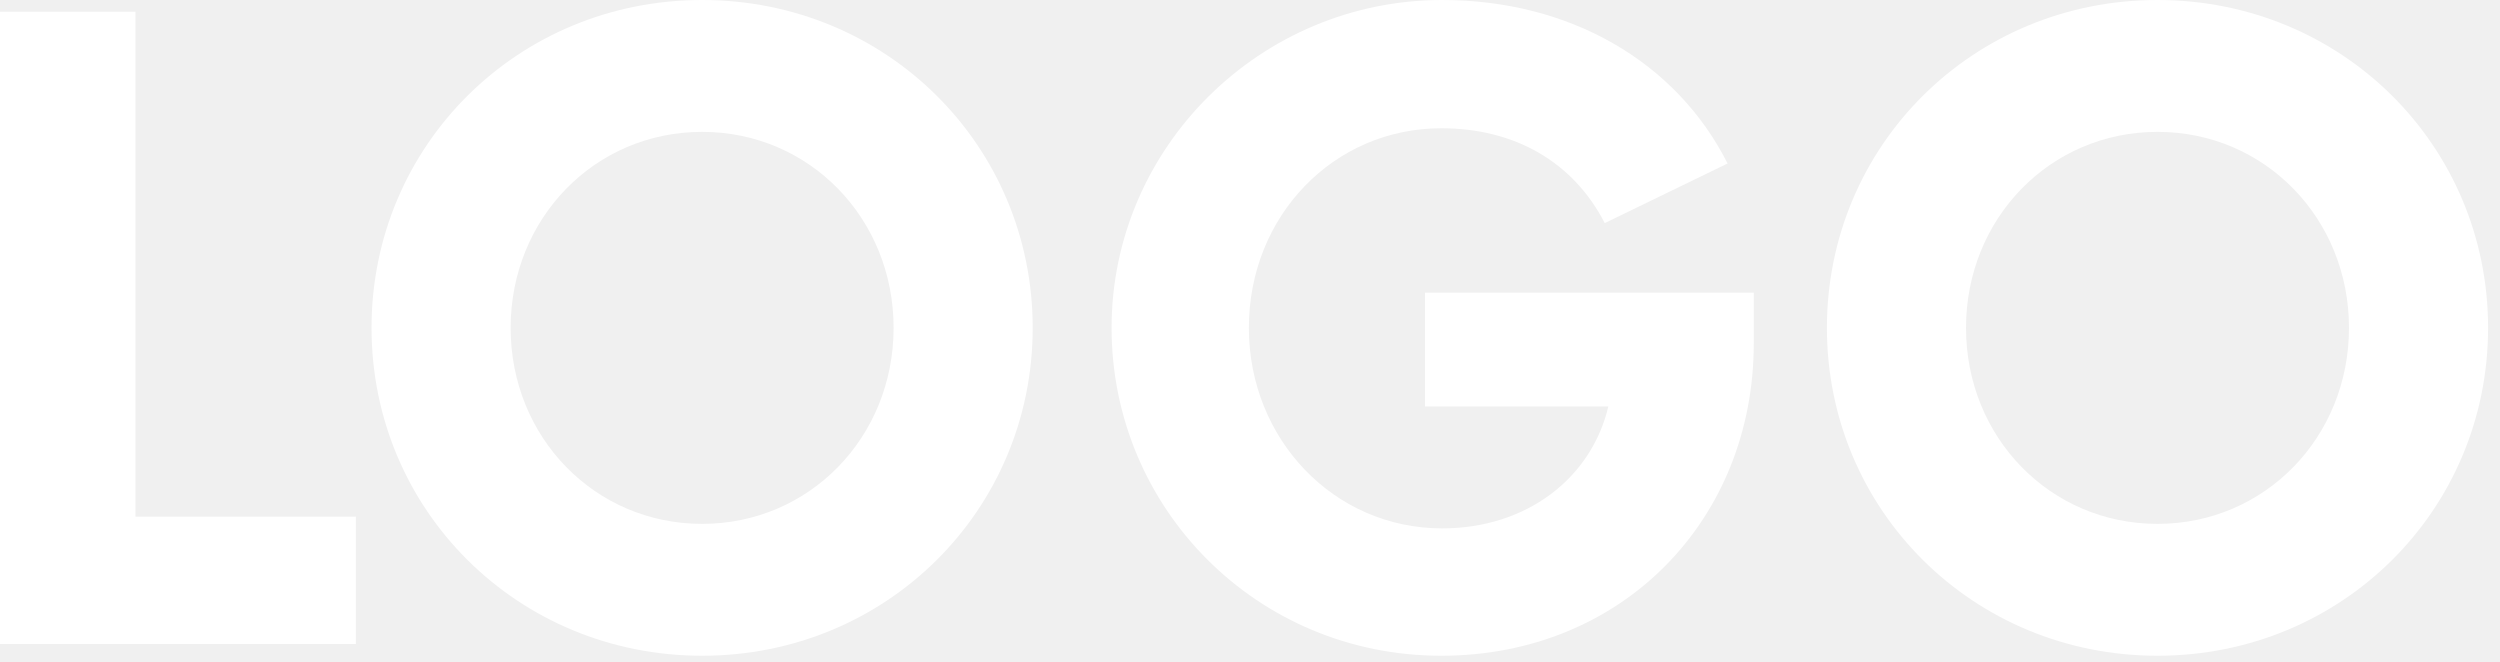
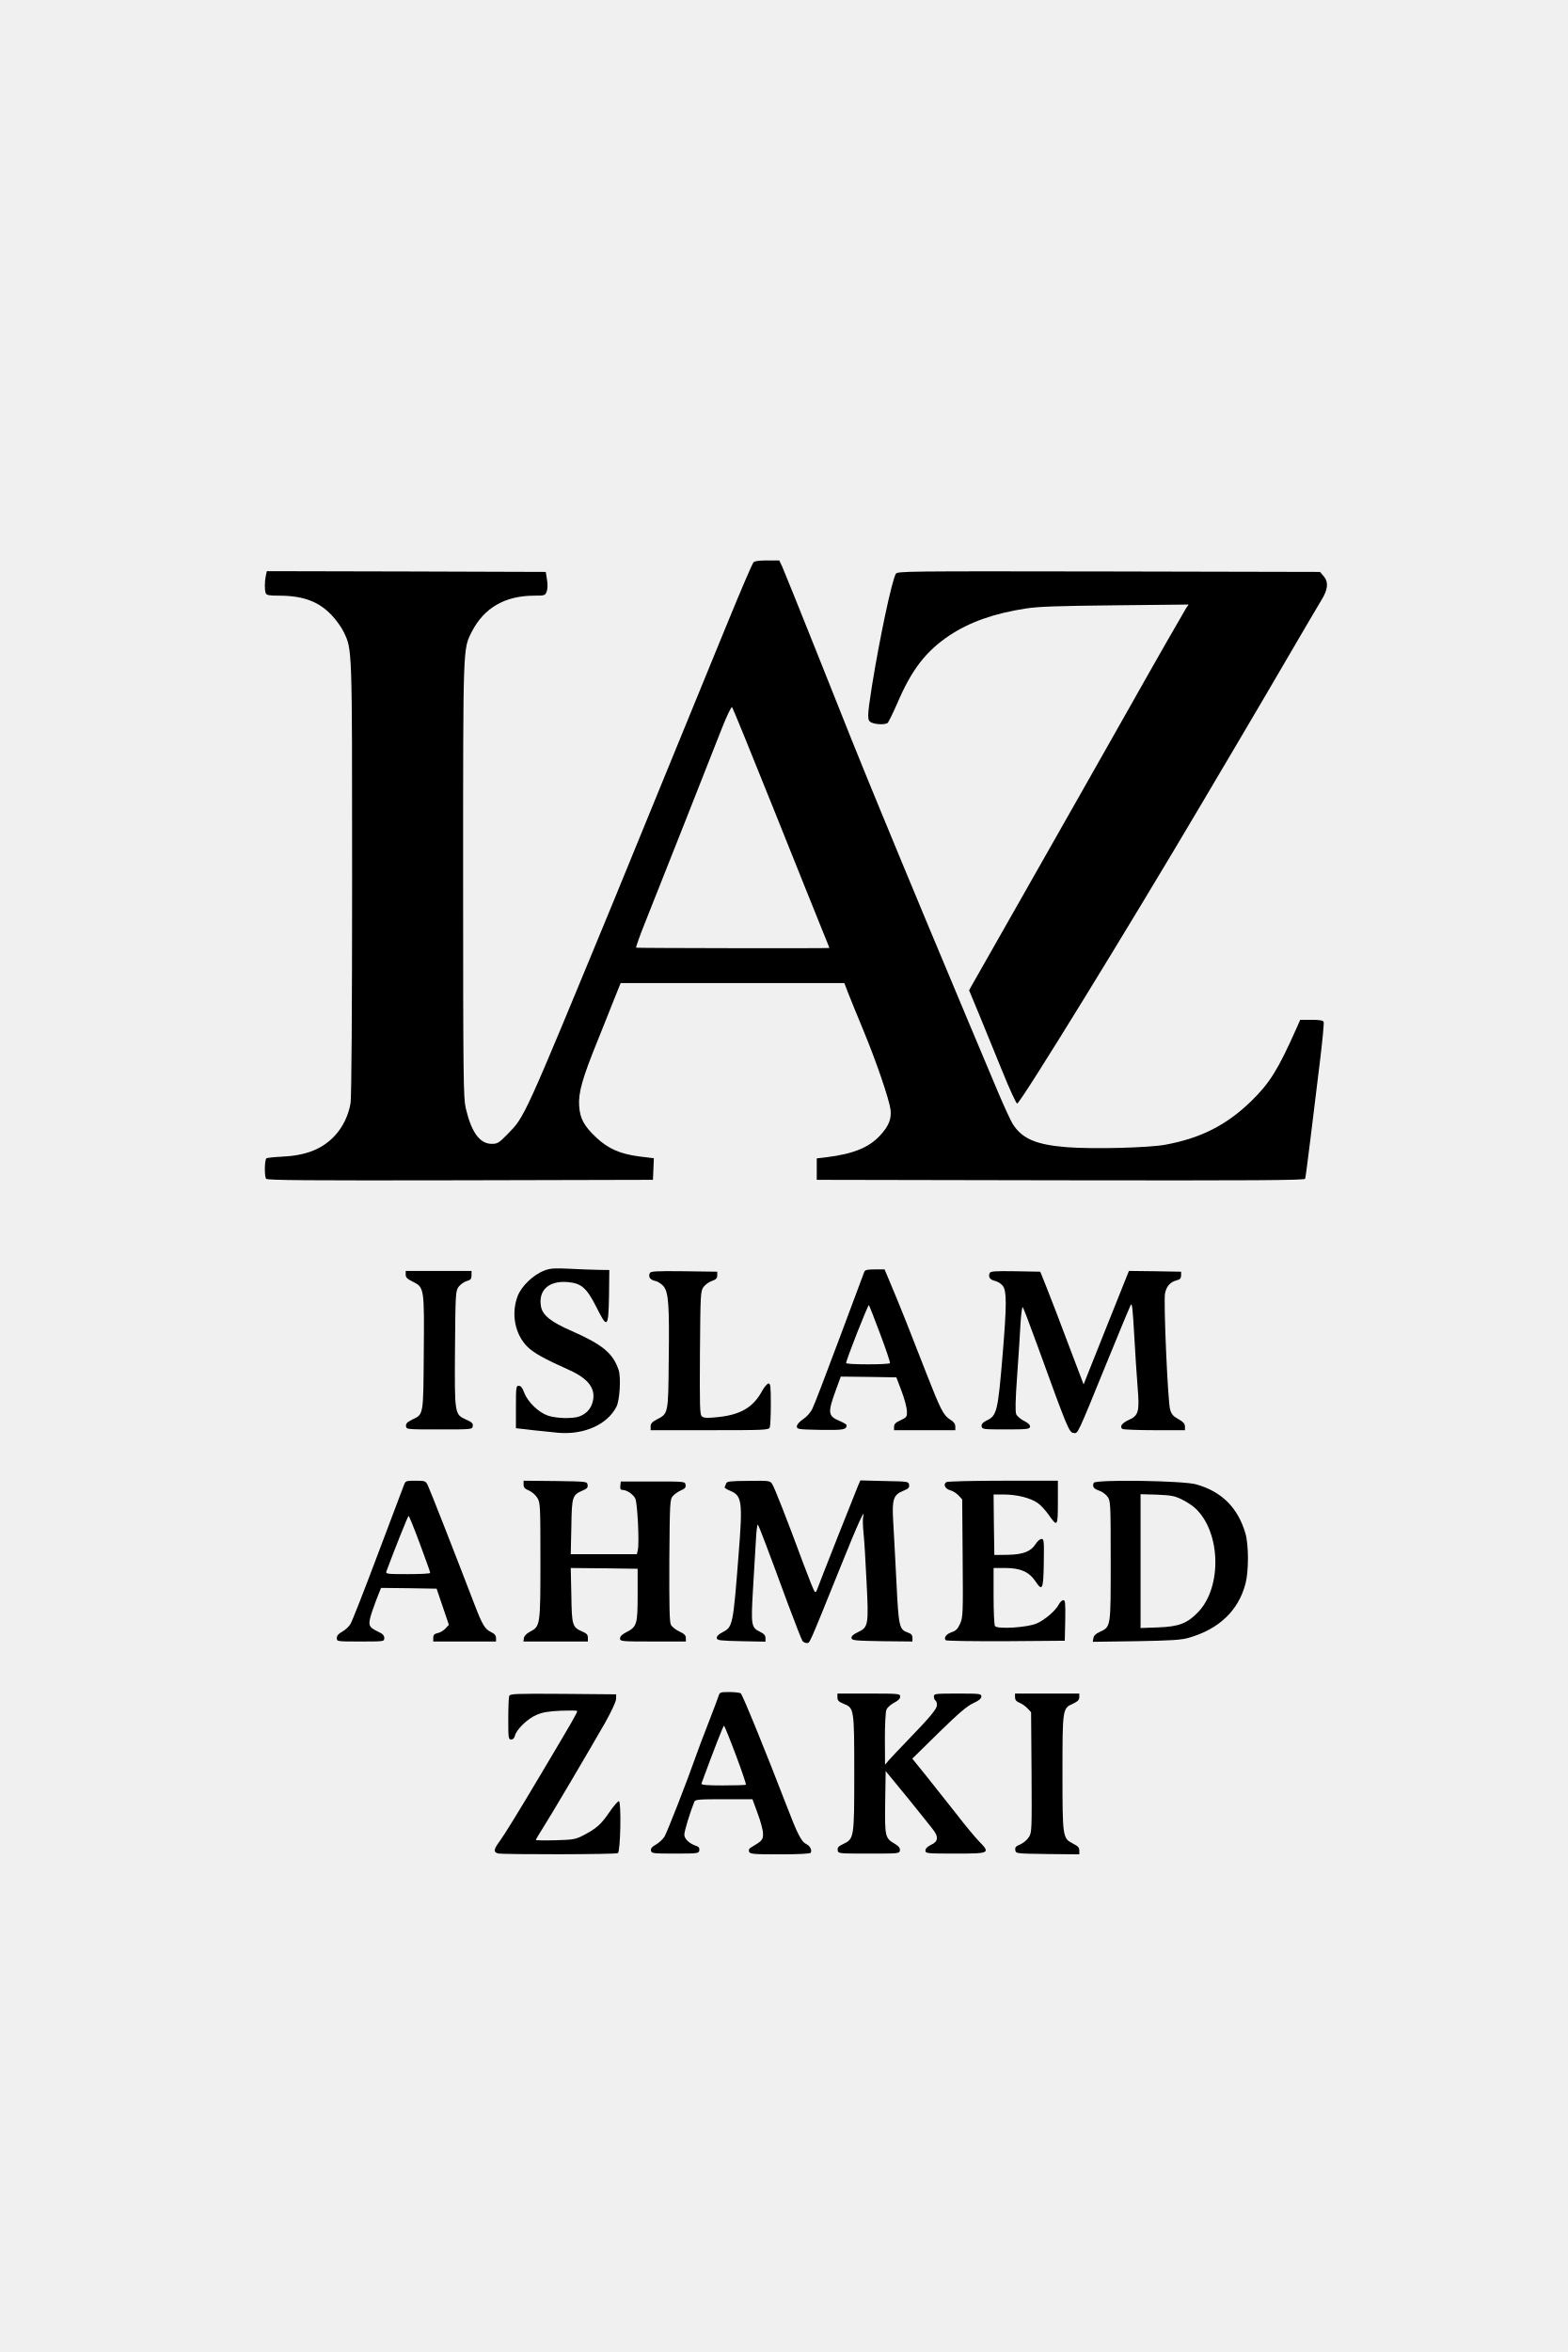
- <svg xmlns="http://www.w3.org/2000/svg" width="155" height="41" viewBox="0 0 155 41" fill="none">
-   <path d="M0 0.728V39.928H22.064V32.032H8.4V0.728H0Z" fill="white" />
-   <path d="M64.027 20.328C64.027 9.016 54.955 0 43.531 0C32.107 0 23.035 9.016 23.035 20.328C23.035 31.64 32.107 40.656 43.531 40.656C54.955 40.656 64.027 31.64 64.027 20.328ZM55.403 20.328C55.403 27.104 50.195 32.48 43.531 32.48C36.867 32.48 31.659 27.104 31.659 20.328C31.659 13.552 36.867 8.176 43.531 8.176C50.195 8.176 55.403 13.552 55.403 20.328Z" fill="white" />
-   <path d="M107.11 10.136C103.918 3.808 97.31 0 89.414 0C78.158 0 68.918 9.128 68.918 20.328C68.918 31.528 77.934 40.656 89.358 40.656C100.558 40.656 108.734 32.256 108.734 21.28V18.144H88.35V25.2H99.718C98.654 29.68 94.622 32.76 89.414 32.76C82.694 32.76 77.43 27.216 77.43 20.328C77.43 13.384 82.694 7.952 89.358 7.952C93.894 7.952 97.534 10.024 99.494 13.832L107.11 10.136Z" fill="white" />
-   <path d="M154.261 20.328C154.261 9.016 145.189 0 133.765 0C122.341 0 113.269 9.016 113.269 20.328C113.269 31.64 122.341 40.656 133.765 40.656C145.189 40.656 154.261 31.64 154.261 20.328ZM145.637 20.328C145.637 27.104 140.429 32.48 133.765 32.48C127.101 32.48 121.893 27.104 121.893 20.328C121.893 13.552 127.101 8.176 133.765 8.176C140.429 8.176 145.637 13.552 145.637 20.328Z" fill="white" />
+ <svg xmlns="http://www.w3.org/2000/svg" version="1.0" width="1024pt" height="1536pt" viewBox="0 0 1024 1536" preserveAspectRatio="xMidYMid meet">
+   <g transform="translate(0,1536) scale(0.1,-0.1)" fill="#000000" stroke="none">
+     <path d="M4922 11688 c-10 -13 -75 -164 -175 -408 -30 -74 -87 -211 -125 -305 -98 -238 -401 -978 -479 -1170 -36 -88 -96 -234 -133 -325 -595 -1441 -581 -1410 -695 -1527 -56 -57 -65 -63 -103 -63 -78 0 -133 75 -170 234 -15 65 -17 199 -17 1491 0 1545 -1 1503 56 1618 80 157 217 237 410 237 66 0 70 1 80 27 6 16 7 47 2 77 l-8 51 -911 3 -911 2 -7 -31 c-8 -40 -8 -93 0 -113 5 -13 22 -16 84 -16 159 0 260 -37 345 -126 30 -31 66 -81 80 -111 56 -118 55 -85 55 -1611 0 -845 -4 -1430 -10 -1465 -13 -80 -50 -157 -104 -215 -82 -87 -188 -129 -348 -136 -47 -2 -91 -7 -97 -10 -13 -8 -15 -115 -3 -134 7 -10 267 -12 1268 -10 l1259 3 3 70 3 71 -98 12 c-122 16 -202 51 -279 124 -79 74 -106 124 -111 206 -6 85 21 181 119 422 38 96 89 221 111 278 l41 102 731 0 730 0 24 -62 c13 -35 58 -144 99 -243 87 -210 170 -454 179 -522 7 -61 -12 -107 -68 -168 -74 -80 -176 -121 -354 -143 l-60 -7 0 -70 0 -70 1593 -3 c1269 -2 1594 0 1597 10 3 7 18 126 35 263 17 138 44 362 61 498 17 137 28 255 25 263 -4 10 -25 14 -79 14 l-74 0 -23 -52 c-122 -275 -177 -362 -298 -480 -162 -157 -331 -242 -562 -284 -112 -20 -469 -29 -640 -16 -202 16 -294 55 -355 152 -13 21 -55 111 -93 201 -38 90 -123 292 -189 449 -113 267 -424 1013 -581 1395 -131 317 -224 549 -423 1050 -110 275 -208 519 -219 543 l-20 42 -79 0 c-51 0 -82 -4 -89 -12z m132 -1613 c145 -363 287 -715 314 -782 28 -68 50 -123 49 -124 -12 -3 -1258 -1 -1262 2 -2 3 22 73 55 155 78 195 431 1087 505 1277 32 81 62 144 67 139 4 -4 127 -305 272 -667z" />
+     <path d="M5851 11612 c-27 -50 -106 -424 -156 -735 -32 -205 -32 -225 1 -237 30 -12 84 -13 101 -2 6 4 34 61 63 127 94 221 187 341 340 444 132 88 292 145 500 177 82 13 211 17 584 21 l480 5 -16 -23 c-18 -29 -210 -364 -373 -654 -65 -115 -209 -370 -320 -565 -111 -195 -309 -544 -440 -775 -131 -231 -249 -438 -262 -461 l-23 -41 66 -159 c36 -87 104 -255 152 -372 47 -117 91 -211 96 -209 25 8 718 1134 1213 1972 71 121 188 319 260 440 72 121 210 357 308 525 98 168 191 326 207 352 42 68 47 116 15 154 l-25 29 -1381 3 c-1338 2 -1380 2 -1390 -16z" />
+     <path d="M3557 7063 c-73 -27 -151 -102 -176 -168 -44 -116 -17 -251 66 -332 42 -40 106 -76 273 -151 125 -56 174 -123 151 -208 -12 -45 -41 -77 -86 -94 -43 -16 -148 -14 -206 5 -61 21 -131 88 -155 150 -11 31 -22 45 -35 45 -18 0 -19 -10 -19 -139 l0 -138 103 -12 c56 -6 134 -14 174 -18 167 -14 319 53 379 169 22 41 31 191 15 240 -36 110 -105 167 -307 256 -134 58 -189 102 -200 158 -20 108 51 173 177 161 87 -8 121 -38 184 -162 72 -145 79 -139 83 70 l2 171 -67 1 c-38 0 -122 4 -188 7 -101 5 -128 4 -168 -11z" />
+     <path d="M5645 7053 c-4 -10 -76 -204 -161 -431 -85 -228 -164 -434 -176 -458 -12 -27 -36 -55 -62 -72 -25 -17 -41 -36 -41 -47 0 -19 9 -20 154 -23 152 -2 170 1 171 31 0 4 -19 16 -43 26 -80 34 -82 52 -27 204 l32 87 182 -2 181 -3 34 -90 c19 -49 34 -108 35 -130 1 -38 -1 -41 -41 -60 -32 -14 -43 -25 -43 -42 l0 -23 200 0 200 0 0 24 c0 17 -10 31 -33 45 -44 27 -63 64 -156 302 -103 266 -172 439 -228 572 l-45 107 -63 0 c-51 0 -64 -3 -70 -17z m104 -404 c38 -101 67 -187 64 -191 -2 -5 -67 -8 -143 -8 -76 0 -141 3 -143 8 -5 8 143 385 149 379 2 -2 35 -87 73 -188z" />
+     <path d="M2650 7036 c0 -19 11 -29 48 -47 73 -37 74 -41 70 -469 -3 -409 -1 -395 -76 -431 -33 -17 -42 -26 -40 -43 3 -21 6 -21 218 -21 213 0 215 0 218 22 3 17 -6 26 -43 42 -76 34 -76 33 -73 466 3 362 4 374 24 402 12 15 35 32 53 37 25 7 31 14 31 37 l0 29 -215 0 -215 0 0 -24z" />
+     <path d="M4244 7045 c-10 -25 3 -43 35 -50 17 -3 41 -19 55 -35 33 -40 39 -120 34 -495 -3 -338 -3 -337 -78 -375 -30 -16 -40 -26 -40 -45 l0 -25 385 0 c358 0 386 1 393 18 4 9 7 78 7 152 0 113 -2 135 -15 135 -8 0 -26 -21 -41 -47 -57 -107 -139 -156 -284 -172 -75 -8 -97 -7 -110 4 -14 12 -15 56 -13 416 3 388 4 404 24 430 11 15 36 33 55 39 26 9 34 17 34 36 l0 24 -218 3 c-187 2 -218 0 -223 -13z" />
+     <path d="M6464 7045 c-10 -25 3 -43 35 -50 17 -4 40 -18 51 -32 26 -34 26 -123 0 -439 -32 -385 -38 -409 -106 -441 -25 -13 -34 -23 -32 -38 3 -19 9 -20 158 -20 138 0 155 2 158 17 2 11 -10 24 -38 38 -22 11 -46 31 -52 44 -7 18 -6 86 6 253 9 125 19 279 22 341 4 62 10 109 15 105 4 -4 49 -123 100 -263 193 -533 203 -555 231 -558 30 -4 19 -27 223 473 81 198 149 362 151 364 9 10 12 -15 23 -204 6 -110 16 -261 22 -336 13 -159 6 -184 -60 -213 -43 -20 -60 -44 -39 -58 7 -4 102 -8 211 -8 l197 0 0 24 c0 18 -11 30 -42 48 -34 18 -46 32 -55 63 -15 51 -44 712 -33 760 10 46 35 73 74 83 24 6 31 14 31 33 l0 24 -171 3 -170 2 -148 -370 -148 -371 -98 258 c-53 142 -117 308 -141 368 l-44 110 -163 3 c-138 2 -163 0 -168 -13z" />
+     <path d="M2639 5663 c-6 -16 -83 -219 -171 -453 -88 -234 -168 -439 -179 -456 -10 -17 -34 -39 -54 -50 -24 -13 -35 -26 -35 -41 0 -23 0 -23 155 -23 155 0 155 0 155 23 0 17 -11 28 -42 42 -64 31 -67 42 -35 138 16 45 35 97 43 115 l13 32 182 -2 181 -3 40 -118 40 -118 -22 -24 c-12 -13 -35 -27 -51 -30 -22 -5 -29 -12 -29 -31 l0 -24 205 0 205 0 0 23 c0 17 -10 28 -35 40 -37 18 -54 45 -103 172 -140 365 -297 765 -309 788 -13 25 -18 27 -79 27 -61 0 -65 -1 -75 -27z m104 -386 c37 -100 68 -185 67 -189 0 -5 -66 -8 -146 -8 -135 0 -146 1 -140 18 52 140 140 362 145 362 3 0 37 -82 74 -183z" />
+     <path d="M3420 5665 c0 -19 8 -28 35 -39 19 -8 44 -30 55 -48 19 -32 20 -50 20 -411 0 -424 -1 -428 -68 -463 -23 -12 -38 -28 -40 -42 l-3 -22 210 0 211 0 0 25 c0 18 -8 28 -32 38 -70 30 -73 39 -76 238 l-4 179 219 -2 218 -3 0 -170 c0 -194 -5 -209 -75 -245 -26 -13 -40 -27 -40 -40 0 -19 7 -20 215 -20 l215 0 0 23 c0 17 -11 28 -42 42 -24 11 -49 31 -56 45 -9 19 -11 119 -10 421 3 381 4 398 23 419 11 13 35 29 53 37 26 11 33 19 30 36 -3 22 -4 22 -213 22 l-210 0 -3 -27 c-2 -20 1 -28 13 -28 29 0 71 -28 85 -57 14 -31 27 -293 16 -337 l-6 -26 -216 0 -216 0 4 179 c3 199 6 208 76 238 26 11 33 19 30 36 -3 22 -5 22 -210 25 l-208 2 0 -25z" />
+     <path d="M4743 5672 c-3 -10 -8 -20 -10 -24 -2 -4 14 -15 37 -24 76 -31 82 -70 55 -409 -37 -475 -38 -480 -108 -516 -25 -13 -37 -26 -35 -37 3 -15 22 -17 161 -20 l157 -3 0 24 c0 17 -10 28 -35 40 -58 28 -60 43 -47 270 7 111 15 255 19 320 3 65 9 114 13 110 8 -9 57 -138 195 -513 48 -129 92 -241 97 -247 6 -7 18 -13 28 -13 20 0 9 -25 215 485 122 303 169 406 153 338 -3 -12 -2 -57 2 -100 5 -43 14 -186 20 -319 15 -287 12 -301 -56 -333 -32 -15 -44 -27 -42 -39 3 -15 23 -17 201 -20 l197 -2 0 24 c0 18 -8 27 -29 34 -58 20 -61 36 -76 339 -8 153 -17 330 -21 393 -8 139 2 168 66 194 33 13 41 21 38 39 -3 22 -6 22 -160 25 l-158 4 -15 -34 c-15 -35 -258 -649 -269 -682 -4 -12 -10 -16 -15 -10 -5 5 -39 90 -76 189 -103 279 -185 488 -201 513 -14 22 -19 23 -155 21 -121 -1 -141 -3 -146 -17z" />
+     <path d="M6182 5681 c-23 -14 -9 -44 24 -53 16 -4 41 -19 55 -34 l24 -26 3 -384 c3 -362 2 -387 -17 -428 -15 -34 -27 -46 -54 -55 -36 -12 -55 -37 -39 -53 4 -4 181 -7 393 -6 l384 3 3 133 c2 112 0 132 -12 132 -9 0 -22 -13 -30 -28 -21 -41 -90 -100 -144 -124 -60 -27 -259 -39 -273 -17 -5 8 -9 96 -9 197 l0 182 78 0 c96 0 154 -25 194 -85 47 -70 53 -58 56 118 2 145 1 157 -15 157 -10 -1 -27 -15 -38 -33 -31 -49 -81 -69 -183 -71 l-87 -1 -3 198 -2 197 68 0 c82 0 171 -22 218 -54 19 -12 51 -47 72 -76 59 -85 62 -81 62 79 l0 141 -357 0 c-197 0 -364 -4 -371 -9z" />
+     <path d="M7144 5676 c-10 -25 0 -39 36 -51 19 -6 43 -24 54 -39 20 -27 21 -40 21 -420 0 -439 2 -429 -73 -464 -25 -11 -38 -25 -40 -40 l-4 -24 284 4 c226 4 295 8 342 22 197 56 324 176 371 352 22 81 22 254 0 330 -49 167 -154 273 -321 320 -85 25 -661 33 -670 10z m577 -109 c31 -15 72 -42 91 -61 162 -157 170 -509 16 -672 -72 -76 -127 -97 -265 -102 l-113 -4 0 437 0 437 108 -3 c92 -4 115 -8 163 -32z" />
+     <path d="M4695 4288 c-4 -13 -34 -93 -67 -178 -33 -85 -71 -184 -83 -220 -62 -176 -188 -497 -205 -525 -11 -17 -36 -40 -55 -51 -25 -13 -35 -25 -33 -39 3 -19 11 -20 158 -20 151 0 155 1 158 22 2 15 -4 23 -20 28 -45 15 -78 45 -78 74 0 23 38 147 65 214 6 15 25 17 194 17 l186 0 34 -93 c19 -50 35 -110 35 -131 1 -41 -5 -48 -80 -92 -11 -6 -15 -16 -11 -27 6 -15 28 -17 201 -17 120 0 197 4 201 10 11 17 -4 46 -30 58 -30 14 -57 66 -128 252 -134 348 -287 724 -299 732 -7 4 -41 8 -75 8 -55 0 -62 -2 -68 -22z m111 -388 c39 -104 69 -192 66 -195 -3 -3 -70 -5 -150 -5 -111 0 -143 3 -140 13 81 220 142 377 147 377 3 0 38 -86 77 -190z" />
+     <path d="M3326 4284 c-3 -8 -6 -76 -6 -150 0 -125 1 -134 19 -134 12 0 21 9 25 26 10 40 82 110 139 134 40 18 77 24 160 28 59 2 107 2 107 -2 0 -13 -26 -58 -245 -426 -119 -201 -234 -388 -256 -417 -45 -60 -48 -78 -16 -87 32 -8 770 -7 783 2 17 10 23 334 7 339 -6 2 -34 -30 -62 -71 -55 -81 -86 -108 -171 -152 -50 -26 -66 -29 -182 -32 -71 -2 -128 -1 -128 2 0 3 19 36 43 73 48 74 304 508 412 697 39 70 68 132 69 150 l1 31 -346 3 c-310 2 -347 1 -353 -14z" />
+     <path d="M5470 4275 c0 -20 8 -28 41 -42 68 -27 69 -31 69 -455 0 -422 -1 -427 -73 -461 -30 -14 -38 -23 -35 -40 3 -22 4 -22 203 -22 196 0 200 0 203 21 2 15 -7 27 -32 42 -65 38 -67 46 -64 273 l3 203 151 -184 c82 -102 158 -196 167 -210 28 -41 22 -68 -20 -87 -25 -12 -38 -25 -38 -38 0 -19 7 -20 195 -20 227 0 231 2 154 81 -26 27 -91 105 -144 174 -54 69 -141 179 -194 245 l-97 120 172 169 c129 126 186 175 226 193 37 17 53 30 53 44 0 18 -9 19 -155 19 -147 0 -155 -1 -155 -19 0 -11 5 -23 10 -26 6 -3 10 -17 10 -30 0 -25 -42 -76 -191 -230 -53 -55 -108 -113 -123 -130 l-25 -30 -1 167 c0 92 4 178 10 192 5 14 27 34 50 46 26 13 40 27 40 40 0 19 -7 20 -205 20 l-205 0 0 -25z" />
+     <path d="M6630 4276 c0 -17 8 -27 29 -36 16 -6 40 -23 53 -37 l23 -25 3 -391 c2 -376 2 -393 -17 -424 -11 -18 -37 -39 -56 -48 -29 -11 -36 -19 -33 -37 3 -23 3 -23 211 -26 l207 -2 0 25 c0 19 -9 29 -41 45 -68 35 -69 40 -69 460 0 421 0 424 69 454 31 15 41 25 41 43 l0 23 -210 0 -210 0 0 -24z" />
+   </g>
</svg>
